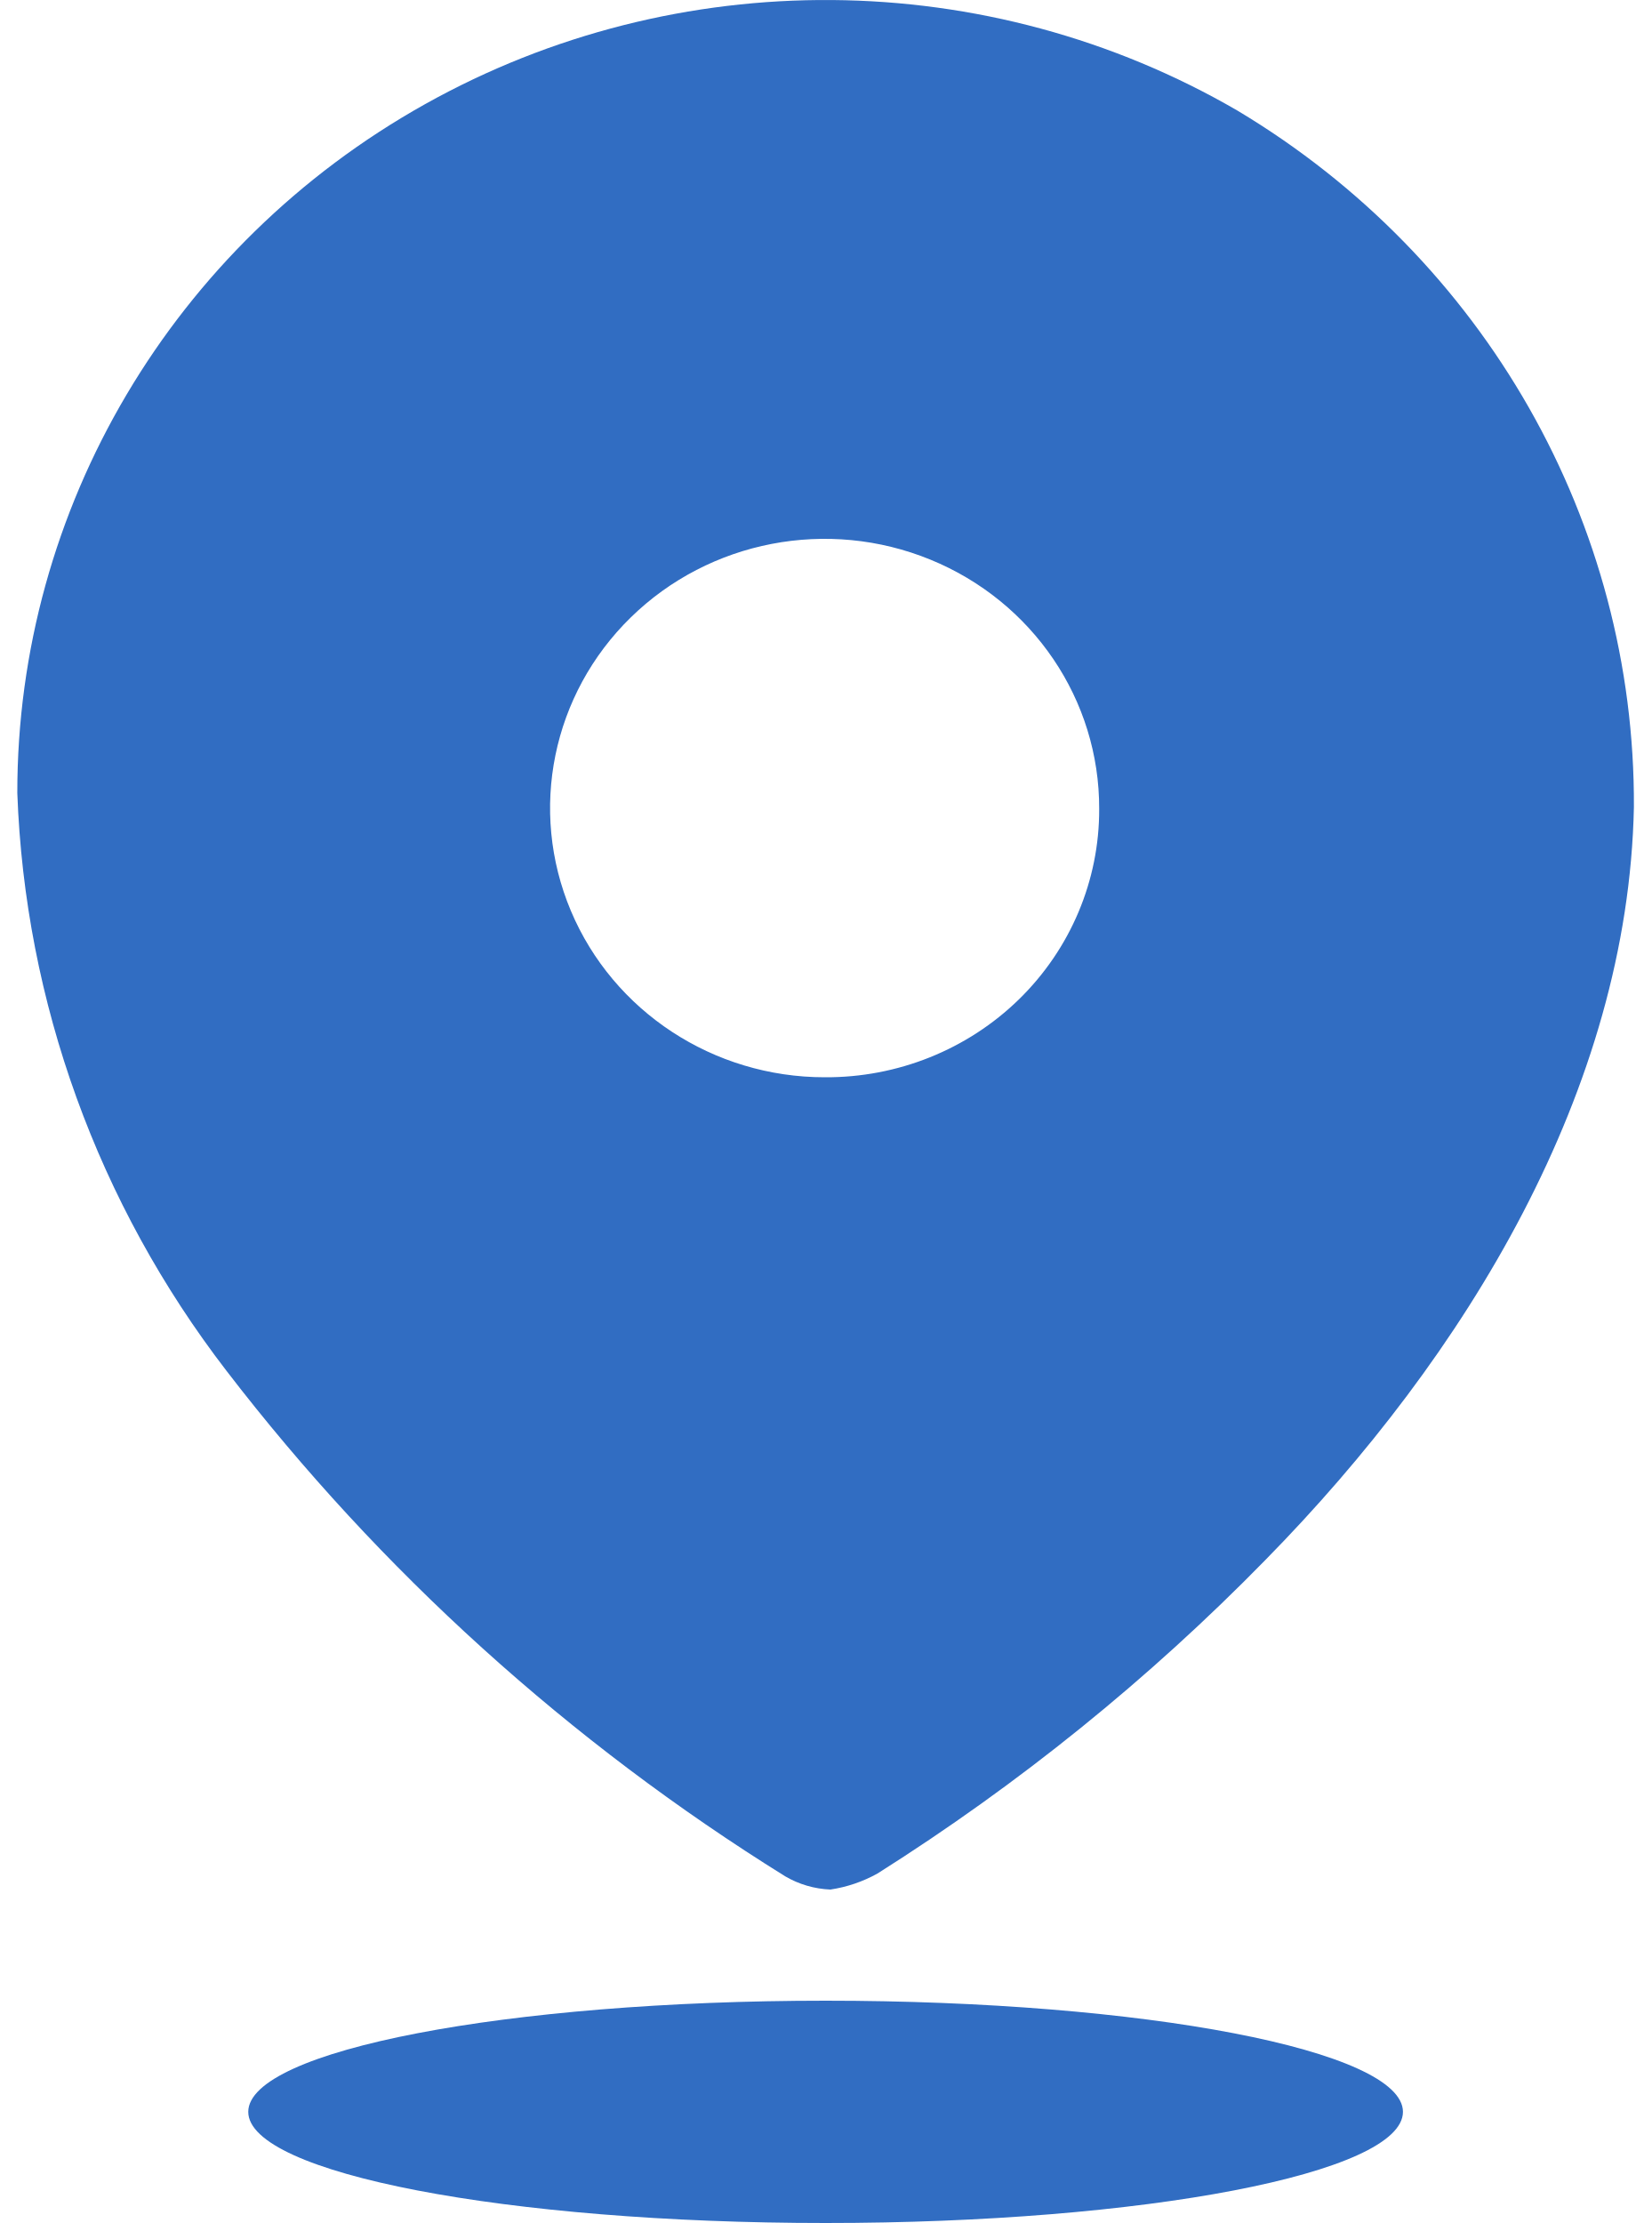
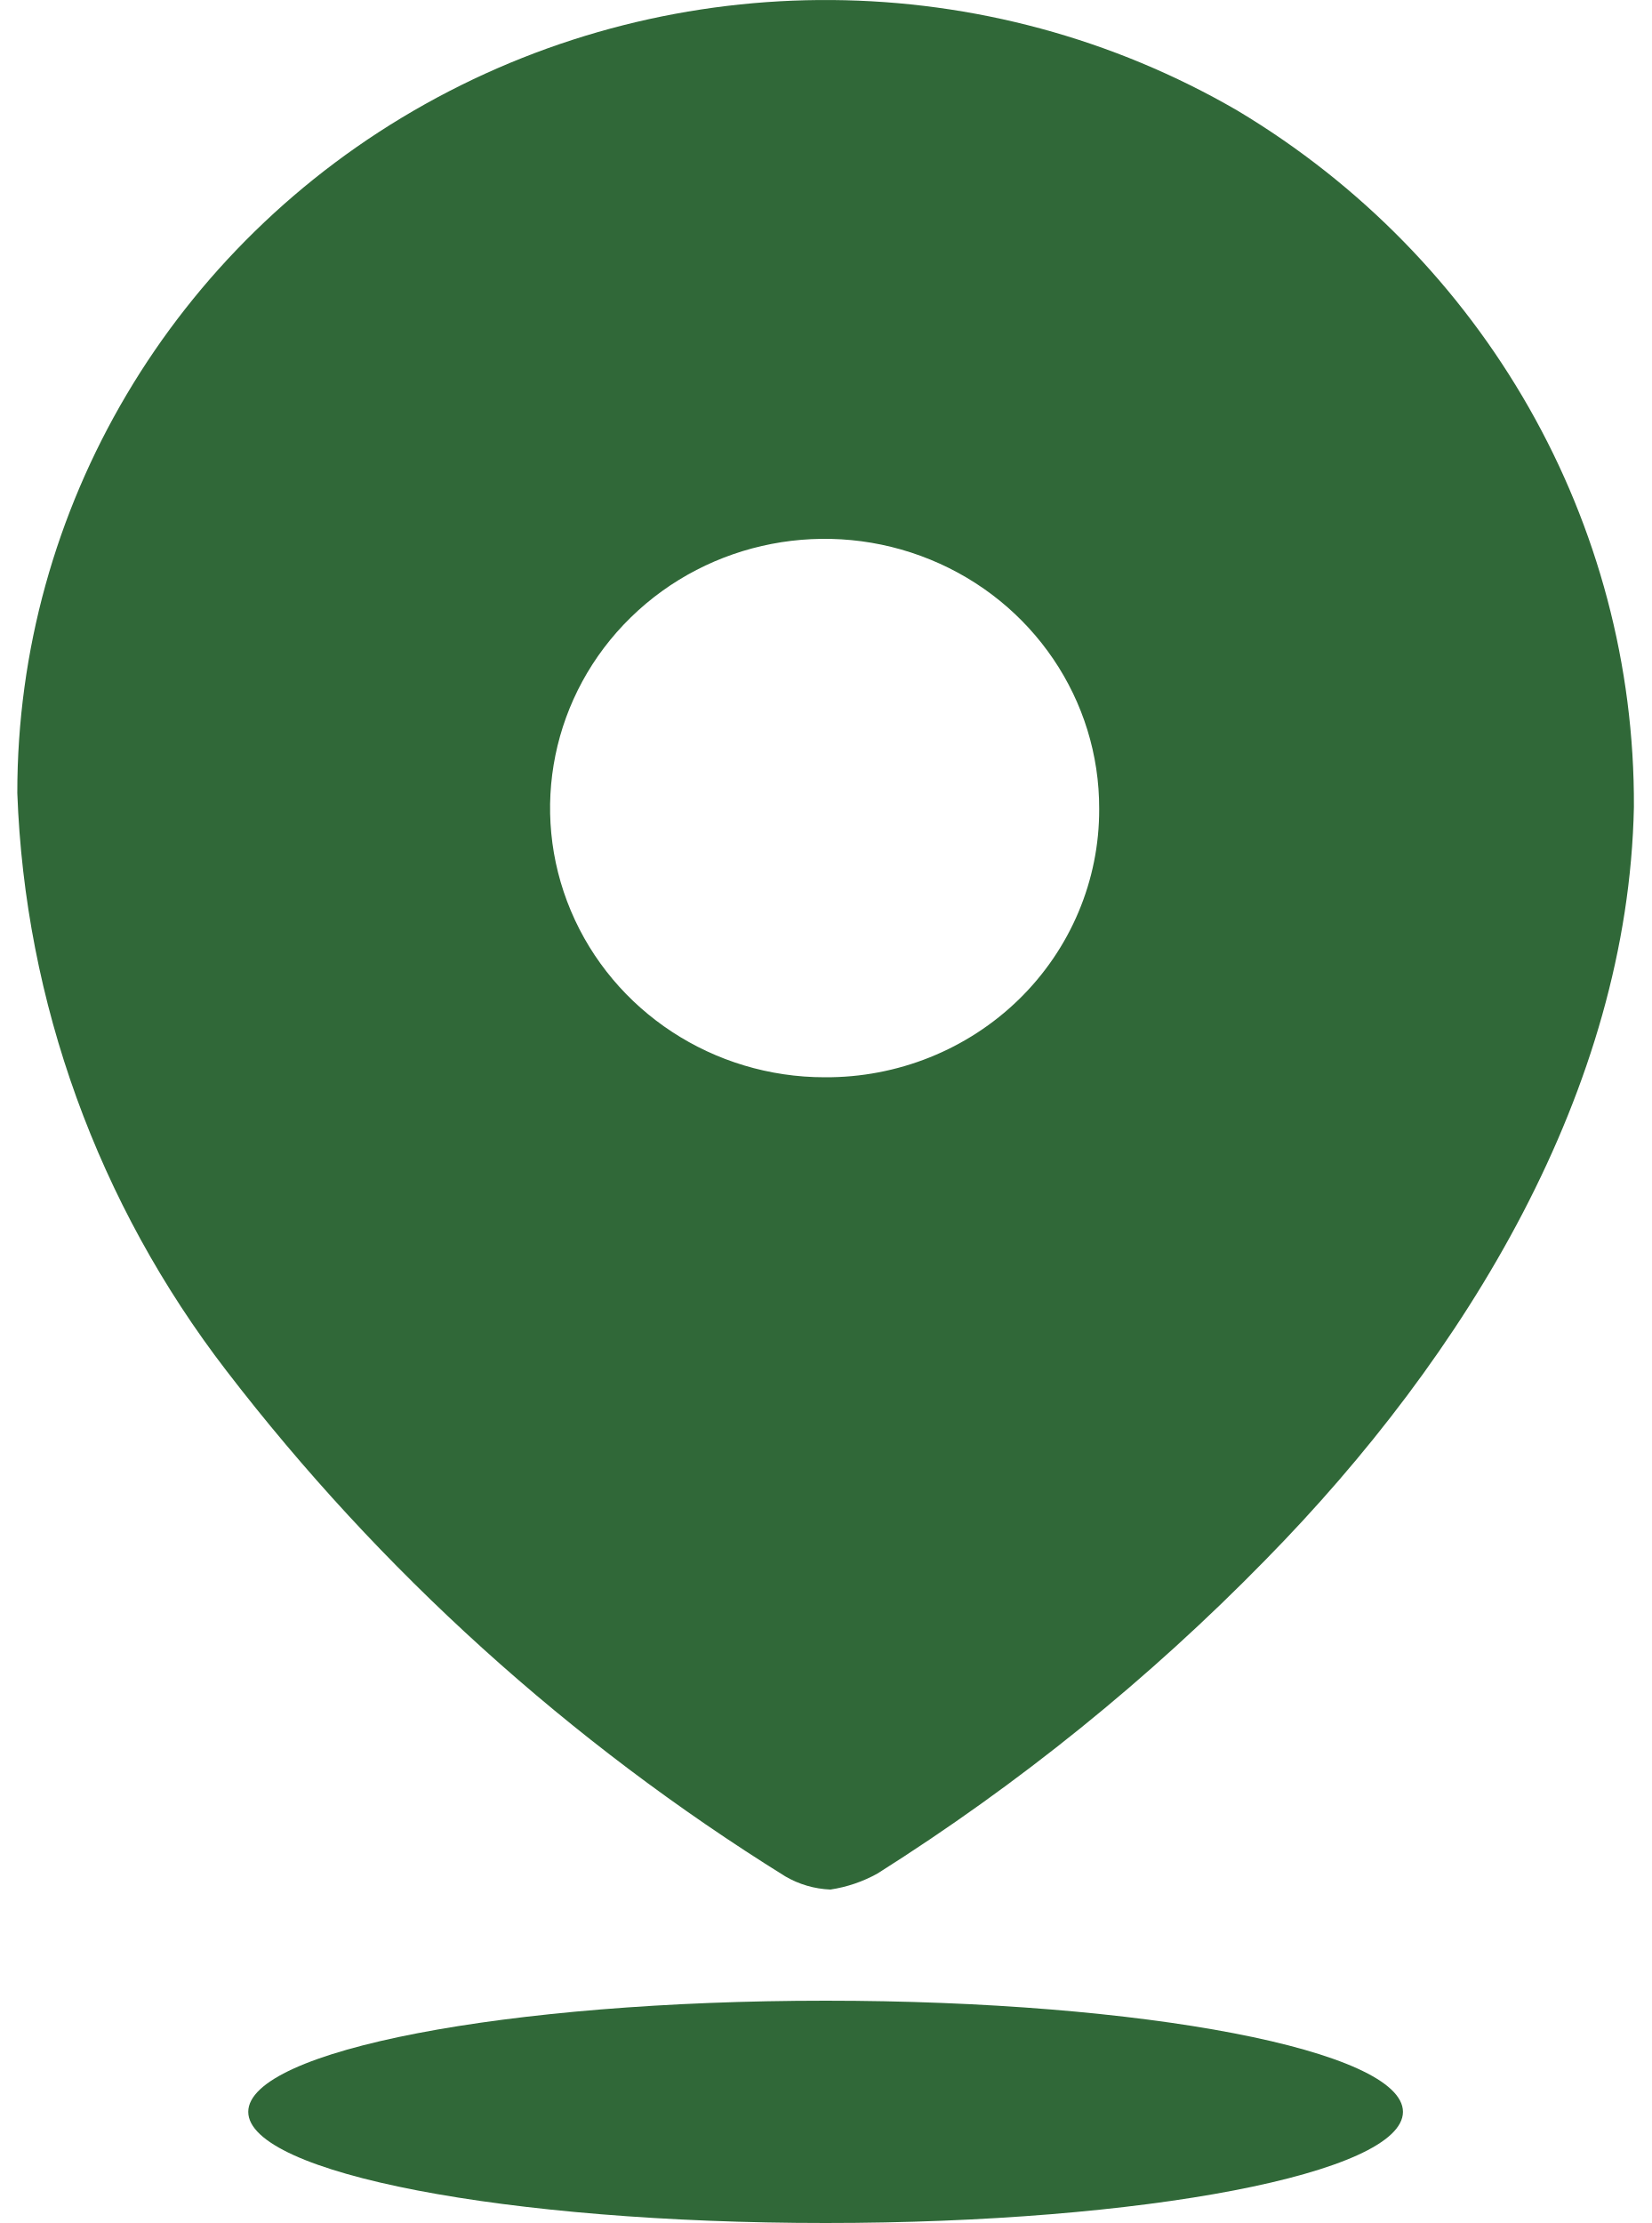
<svg xmlns="http://www.w3.org/2000/svg" width="52" height="70" viewBox="0 0 52 70" fill="none">
-   <path fill-rule="evenodd" clip-rule="evenodd" d="M13.387 3.279C21.332 -1.164 31.098 -1.087 38.968 3.482C46.761 8.144 51.498 16.465 51.454 25.415C51.272 34.307 46.194 42.665 39.845 49.126C36.181 52.873 32.082 56.185 27.632 58.996C27.174 59.251 26.671 59.422 26.151 59.5C25.649 59.48 25.161 59.337 24.73 59.085C17.936 54.861 11.975 49.469 7.135 43.169C3.085 37.91 0.784 31.556 0.545 24.971C0.54 16.003 5.442 7.722 13.387 3.279ZM17.978 28.682C19.315 31.853 22.469 33.922 25.969 33.922C28.262 33.937 30.466 33.053 32.09 31.467C33.714 29.88 34.623 27.722 34.615 25.474C34.627 22.043 32.529 18.943 29.299 17.622C26.069 16.3 22.345 17.018 19.866 19.44C17.387 21.862 16.642 25.511 17.978 28.682Z" fill="#316DC2" />
-   <path d="M44.181 66.5C44.181 68.433 36.041 70 26 70C15.958 70 7.818 68.433 7.818 66.5C7.818 64.567 15.958 63 26 63C36.041 63 44.181 64.567 44.181 66.5Z" fill="#316DC2" />
+   <path fill-rule="evenodd" clip-rule="evenodd" d="M13.387 3.279C21.332 -1.164 31.098 -1.087 38.968 3.482C46.761 8.144 51.498 16.465 51.454 25.415C51.272 34.307 46.194 42.665 39.845 49.126C36.181 52.873 32.082 56.185 27.632 58.996C27.174 59.251 26.671 59.422 26.151 59.5C25.649 59.48 25.161 59.337 24.73 59.085C17.936 54.861 11.975 49.469 7.135 43.169C3.085 37.91 0.784 31.556 0.545 24.971C0.54 16.003 5.442 7.722 13.387 3.279ZM17.978 28.682C19.315 31.853 22.469 33.922 25.969 33.922C28.262 33.937 30.466 33.053 32.09 31.467C33.714 29.88 34.623 27.722 34.615 25.474C34.627 22.043 32.529 18.943 29.299 17.622C26.069 16.3 22.345 17.018 19.866 19.44C17.387 21.862 16.642 25.511 17.978 28.682Z" fill="#306838" />
+   <path d="M44.181 66.5C44.181 68.433 36.041 70 26 70C15.958 70 7.818 68.433 7.818 66.5C7.818 64.567 15.958 63 26 63C36.041 63 44.181 64.567 44.181 66.5Z" fill="#306838" />
</svg>
